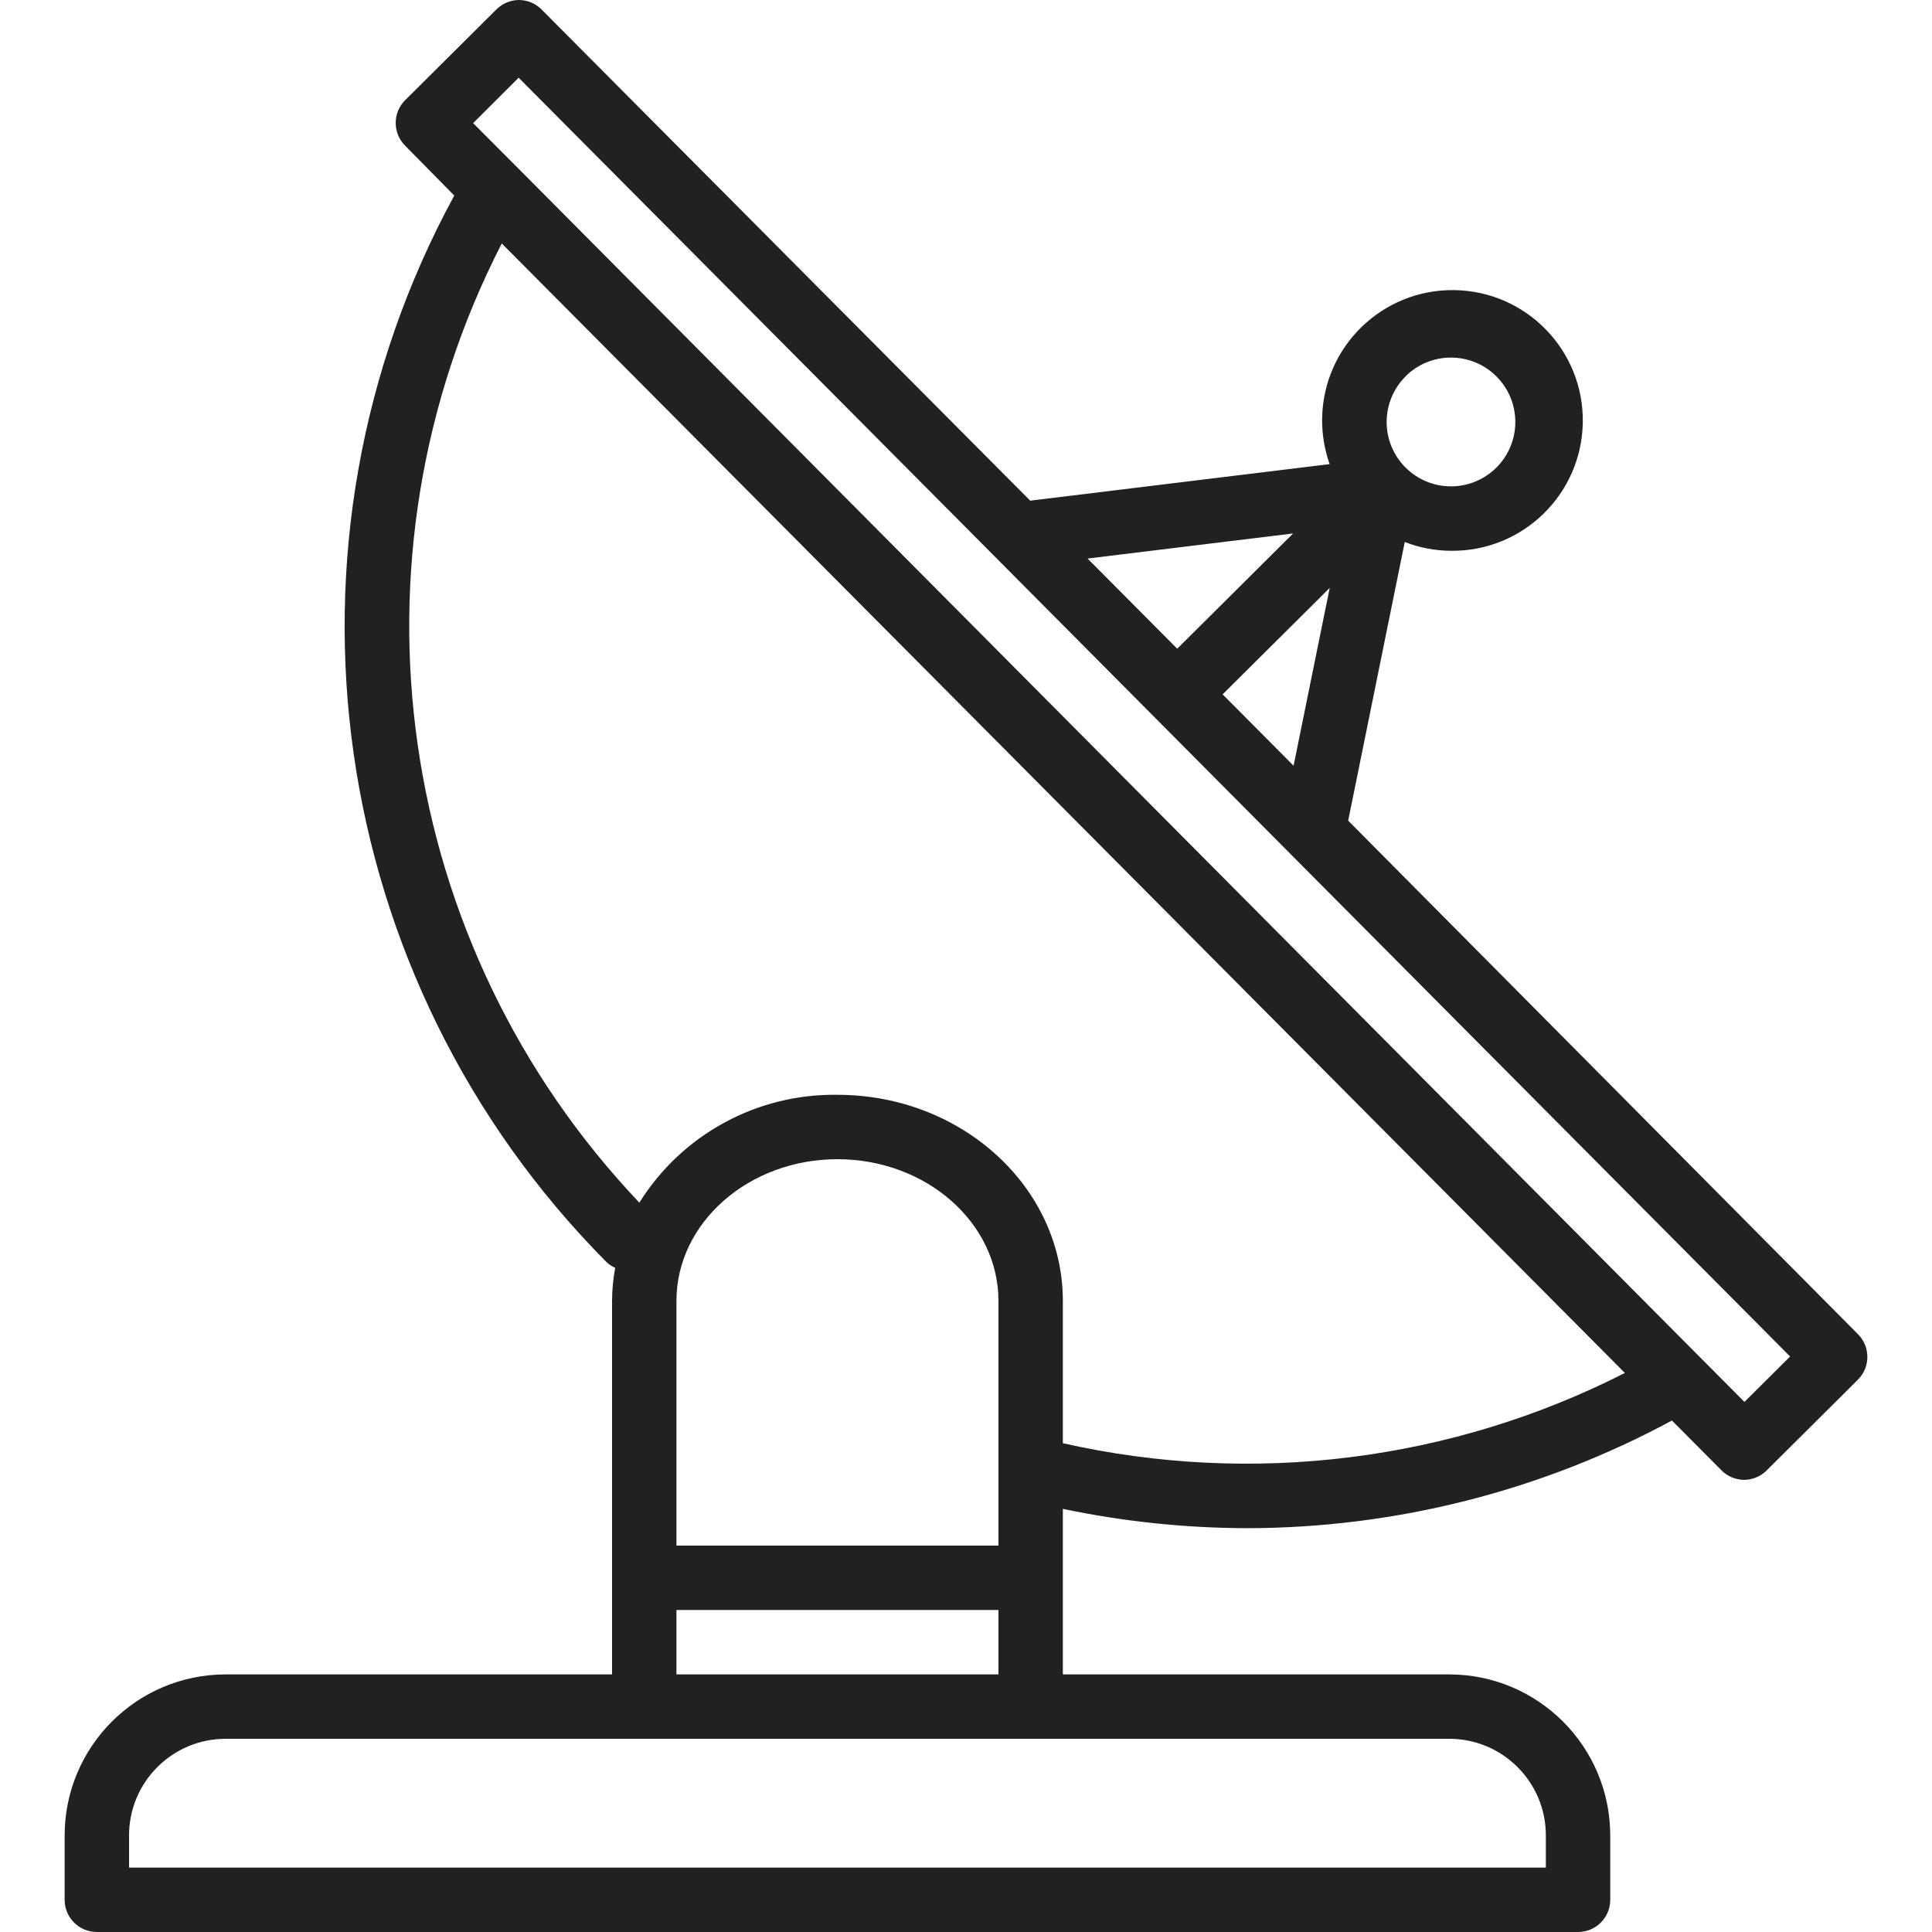
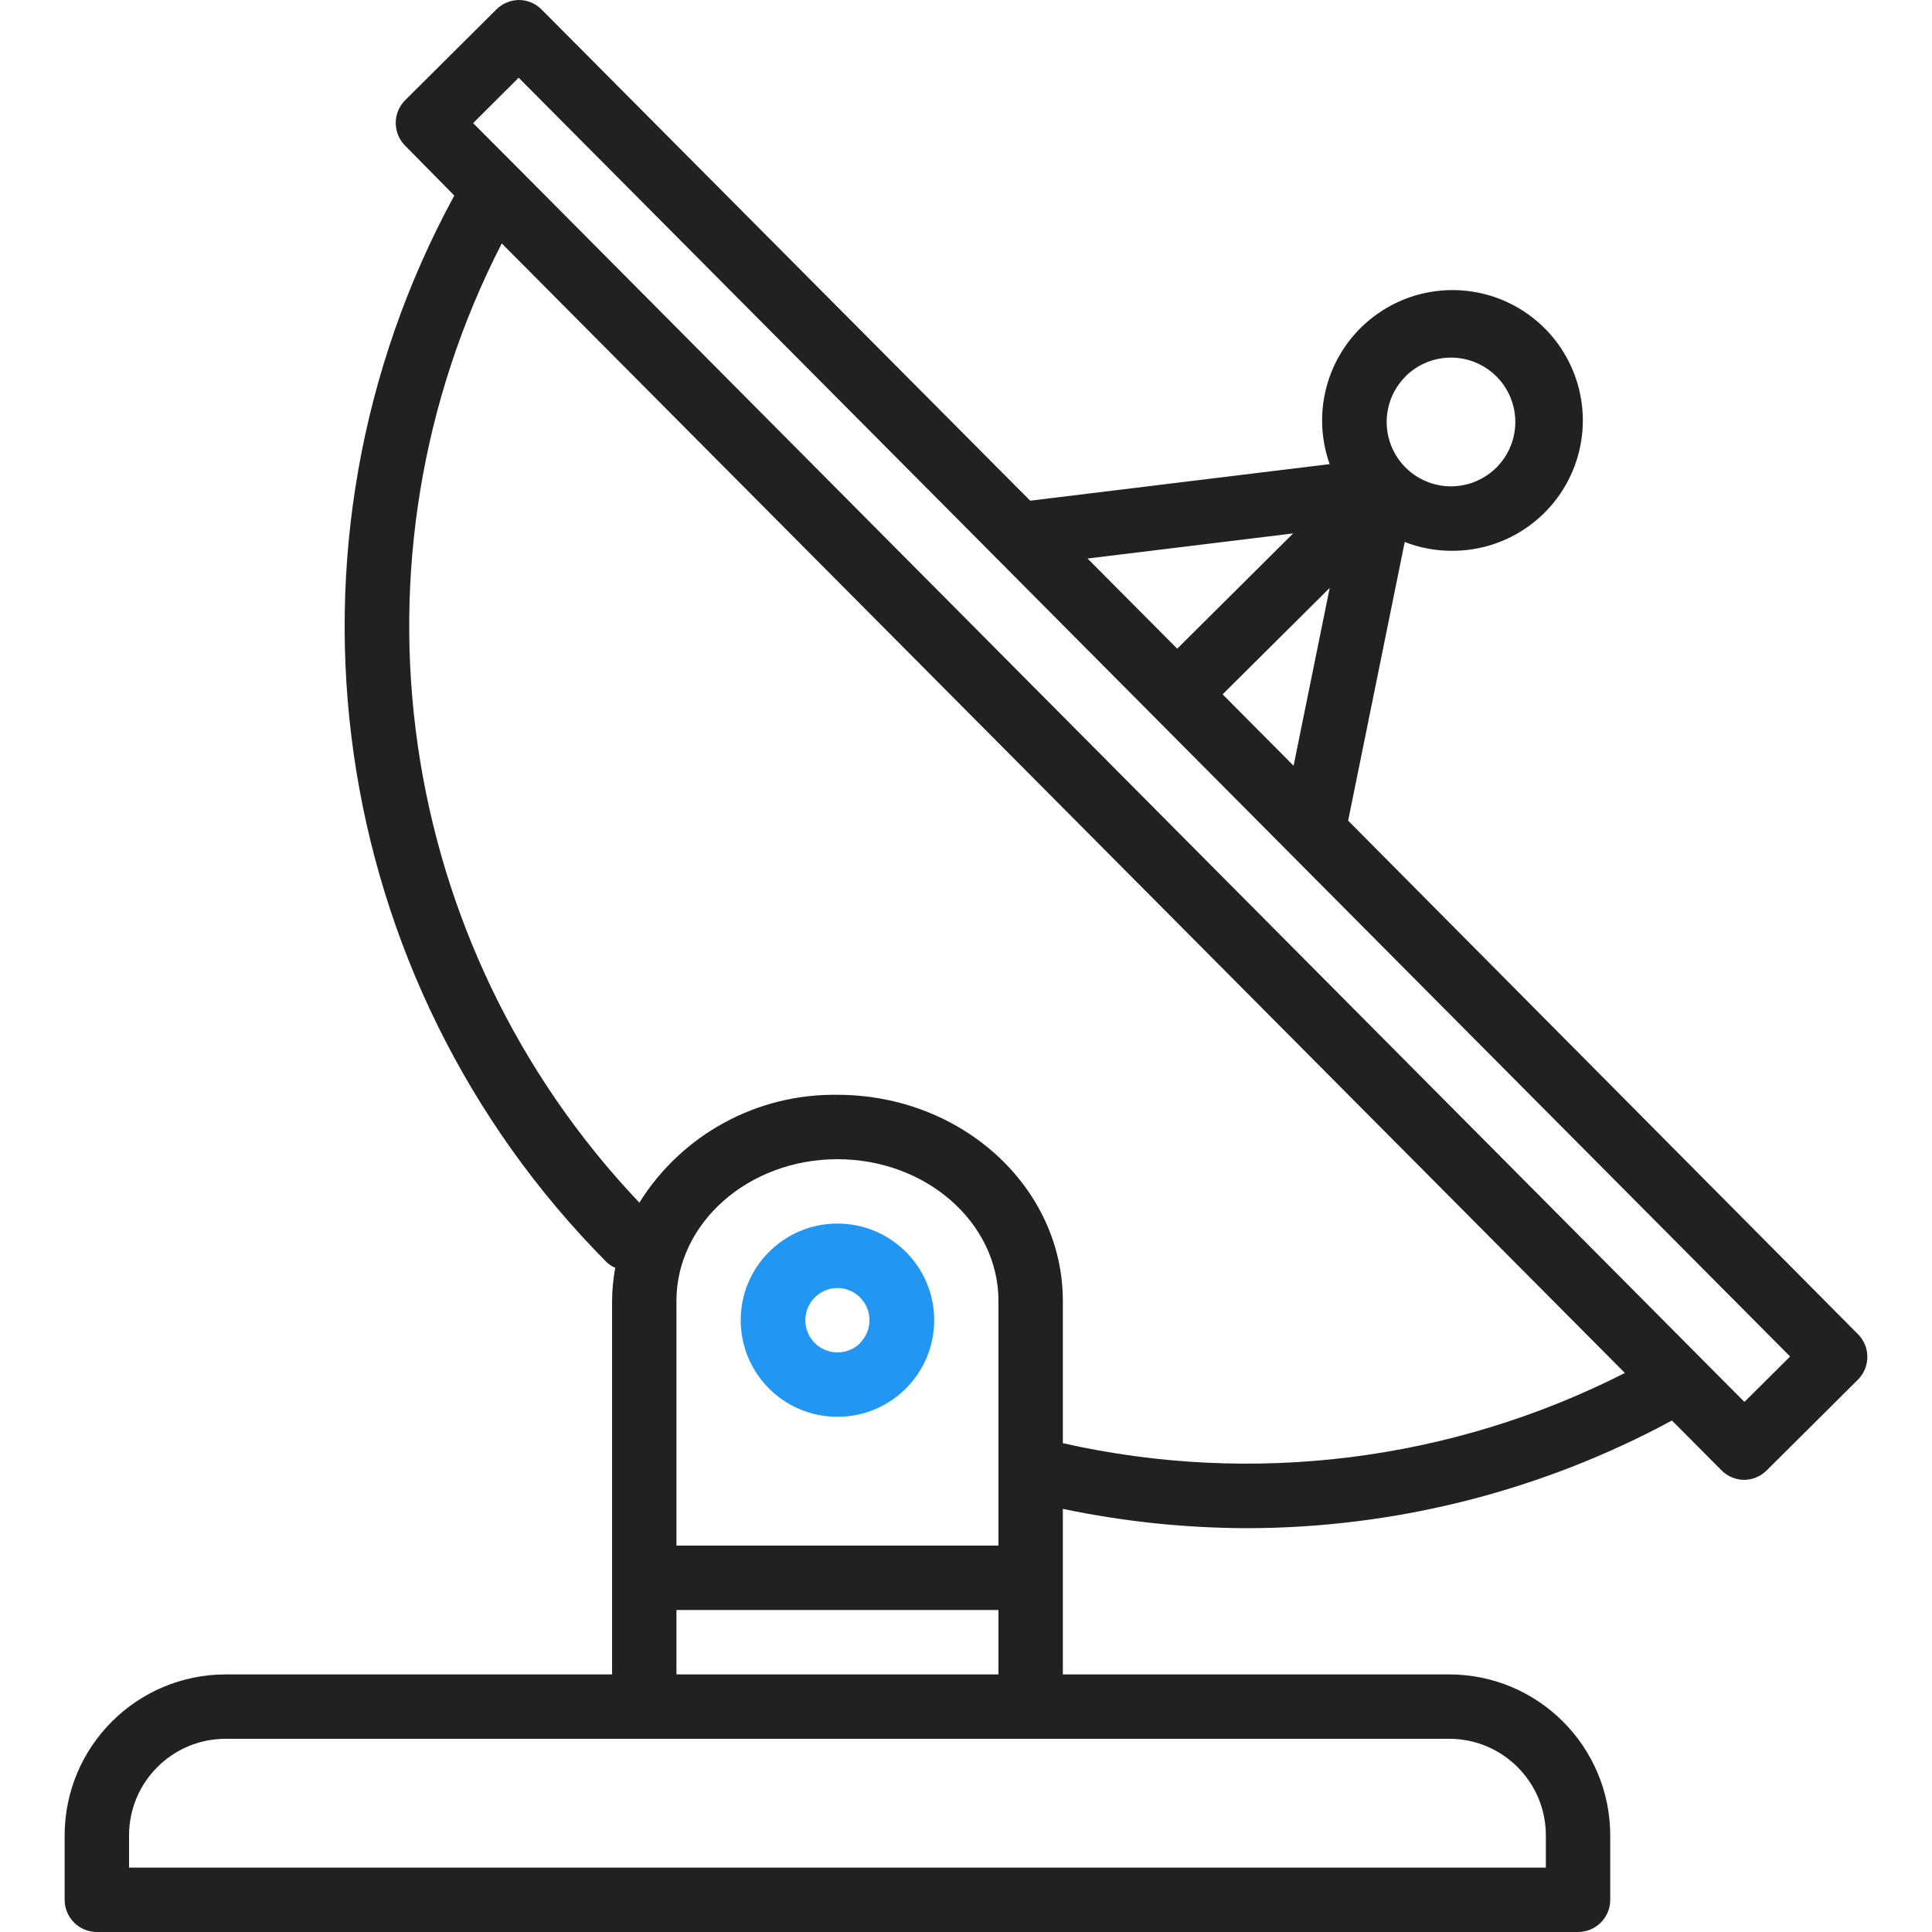
- <svg xmlns="http://www.w3.org/2000/svg" width="70" height="70" viewBox="0 0 70 70" fill="none">
-   <path d="M67.316 48.339L48.847 29.734L50.897 19.637C51.426 19.844 51.988 19.952 52.556 19.956H52.57C55.178 19.987 57.317 17.897 57.348 15.289C57.379 12.681 55.289 10.542 52.681 10.511C50.073 10.48 47.934 12.569 47.903 15.178C47.897 15.736 47.989 16.291 48.176 16.816L37.326 18.14L19.628 0.35C19.41 0.128 19.114 0.002 18.804 0C18.498 0.002 18.204 0.124 17.987 0.34L14.679 3.63C14.223 4.085 14.223 4.824 14.679 5.279L16.459 7.085C9.562 19.768 11.802 35.474 21.97 45.723C22.064 45.812 22.172 45.884 22.29 45.936C22.216 46.331 22.178 46.732 22.176 47.133V60.667H8.176C4.956 60.67 2.346 63.28 2.342 66.5V68.833C2.342 69.478 2.865 70 3.509 70H57.176C57.82 70 58.342 69.478 58.342 68.833V66.5C58.339 63.28 55.729 60.67 52.509 60.667H38.509V54.669C40.702 55.129 42.937 55.363 45.178 55.369C50.555 55.363 55.846 54.023 60.578 51.468L62.367 53.268C62.584 53.489 62.881 53.615 63.191 53.618C63.497 53.616 63.791 53.494 64.008 53.278L67.316 49.988C67.772 49.533 67.772 48.794 67.316 48.339ZM50.925 13.635C51.838 12.726 53.316 12.73 54.224 13.644C55.133 14.557 55.129 16.035 54.215 16.944C53.778 17.378 53.186 17.623 52.569 17.622H52.562C51.274 17.616 50.234 16.566 50.241 15.277C50.245 14.66 50.492 14.07 50.929 13.635H50.925ZM48.178 21.301L46.869 27.744L44.298 25.158L48.178 21.301ZM46.853 19.328L42.653 23.504L39.404 20.237L46.853 19.328ZM52.509 63C54.442 63 56.009 64.567 56.009 66.5V67.667H4.676V66.5C4.676 64.567 6.243 63 8.176 63H52.509ZM36.176 58.333V60.667H24.509V58.333H36.176ZM24.509 56V47.133C24.509 44.303 27.126 42 30.342 42C33.559 42 36.176 44.303 36.176 47.133V56H24.509ZM38.509 52.29V47.133C38.509 43.016 34.846 39.667 30.342 39.667C27.431 39.622 24.708 41.104 23.165 43.574C14.289 34.225 12.29 20.288 18.18 8.821L58.872 49.745C52.589 52.942 45.386 53.842 38.509 52.29ZM63.204 50.794L61.56 49.141L18.792 6.116L17.142 4.461L18.792 2.816L36.15 20.272C36.158 20.272 36.163 20.287 36.171 20.293L64.859 49.149L63.204 50.794Z" fill="#212121" />
-   <path d="M30.353 44.333H30.342C28.409 44.33 26.84 45.895 26.837 47.828C26.834 49.761 28.399 51.33 30.332 51.333H30.342C32.275 51.336 33.845 49.772 33.847 47.839C33.85 45.906 32.286 44.336 30.353 44.333ZM31.169 48.66C30.95 48.879 30.652 49.001 30.342 49C29.698 48.997 29.178 48.472 29.182 47.827C29.183 47.519 29.307 47.224 29.526 47.006C29.743 46.79 30.036 46.668 30.342 46.667C30.987 46.67 31.506 47.195 31.503 47.839C31.501 48.148 31.378 48.443 31.159 48.66H31.169Z" />
+ <svg xmlns="http://www.w3.org/2000/svg" width="70" height="70" fill="none">
+   <path d="M67.316 48.339l-18.47-18.605 2.05-10.097a4.655 4.655 0 001.66.319h.014a4.723 4.723 0 10-4.394-3.14l-10.85 1.325L19.628.35a1.166 1.166 0 00-.824-.35c-.306.002-.6.124-.817.34L14.68 3.63a1.167 1.167 0 000 1.65l1.78 1.805a32.686 32.686 0 005.511 38.638c.094.09.202.161.32.213a6.77 6.77 0 00-.114 1.197v13.534h-14A5.84 5.84 0 002.342 66.5v2.333c0 .645.523 1.167 1.167 1.167h53.667c.644 0 1.166-.522 1.166-1.167V66.5a5.84 5.84 0 00-5.833-5.833h-14v-5.998c2.193.46 4.428.694 6.669.7a32.483 32.483 0 0015.4-3.901l1.79 1.8c.216.221.513.347.823.35.306-.002.6-.124.817-.34l3.308-3.29a1.167 1.167 0 000-1.65zM50.925 13.635a2.333 2.333 0 111.645 3.987h-.008a2.333 2.333 0 01-1.633-3.987h-.004zM48.178 21.3l-1.309 6.444-2.571-2.587 3.88-3.857zm-1.325-1.973l-4.2 4.176-3.25-3.267 7.45-.909zM52.509 63a3.5 3.5 0 013.5 3.5v1.167H4.676V66.5a3.5 3.5 0 013.5-3.5h44.333zm-16.333-4.667v2.334H24.509v-2.334h11.667zM24.509 56v-8.867c0-2.83 2.617-5.133 5.833-5.133 3.217 0 5.834 2.303 5.834 5.133V56H24.509zm14-3.71v-5.157c0-4.117-3.663-7.466-8.167-7.466a8.312 8.312 0 00-7.177 3.907A30.34 30.34 0 0118.18 8.82l40.692 40.925a30.233 30.233 0 01-20.363 2.544zm24.695-1.496l-1.644-1.653L18.792 6.116l-1.65-1.655 1.65-1.645L36.15 20.272c.008 0 .013.015.021.021l28.688 28.856-1.655 1.645z" fill="#212121" />
+   <path d="M30.353 44.333h-.01a3.5 3.5 0 00-.011 7h.01a3.5 3.5 0 10.01-7zm.816 4.328a1.167 1.167 0 11-.827-1.994 1.166 1.166 0 01.817 1.993h.01z" fill="#2196F3" />
</svg>
